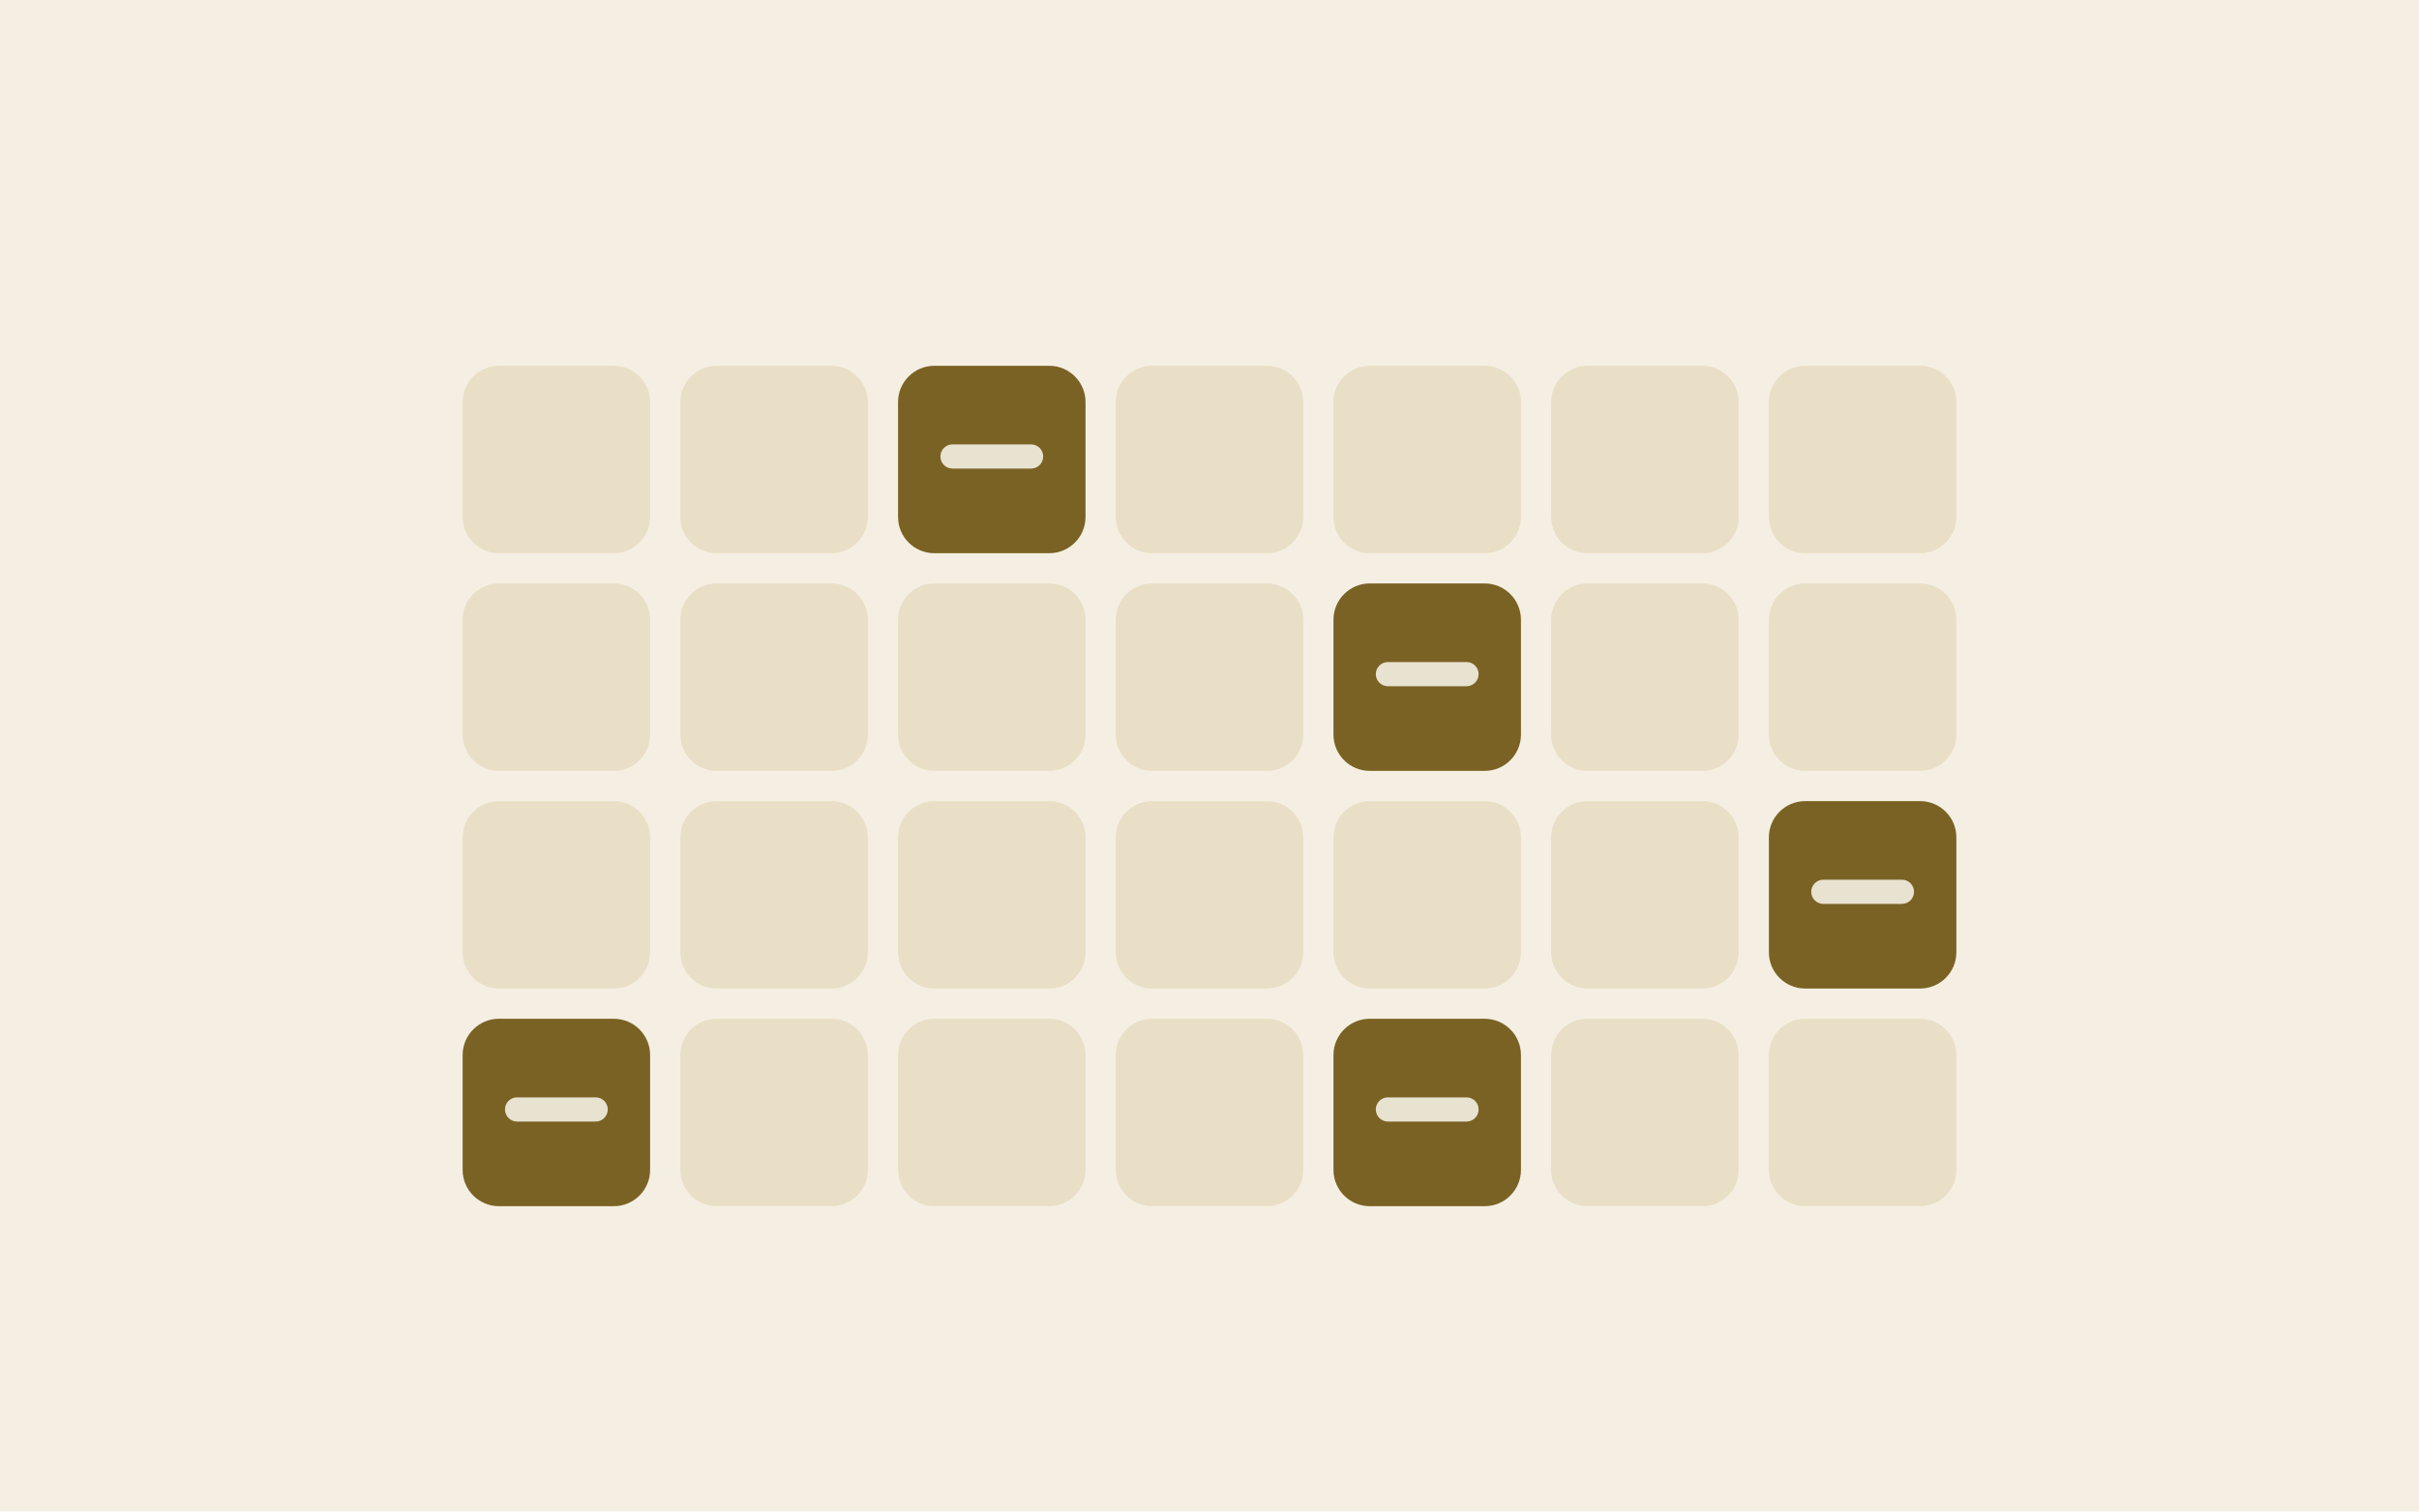
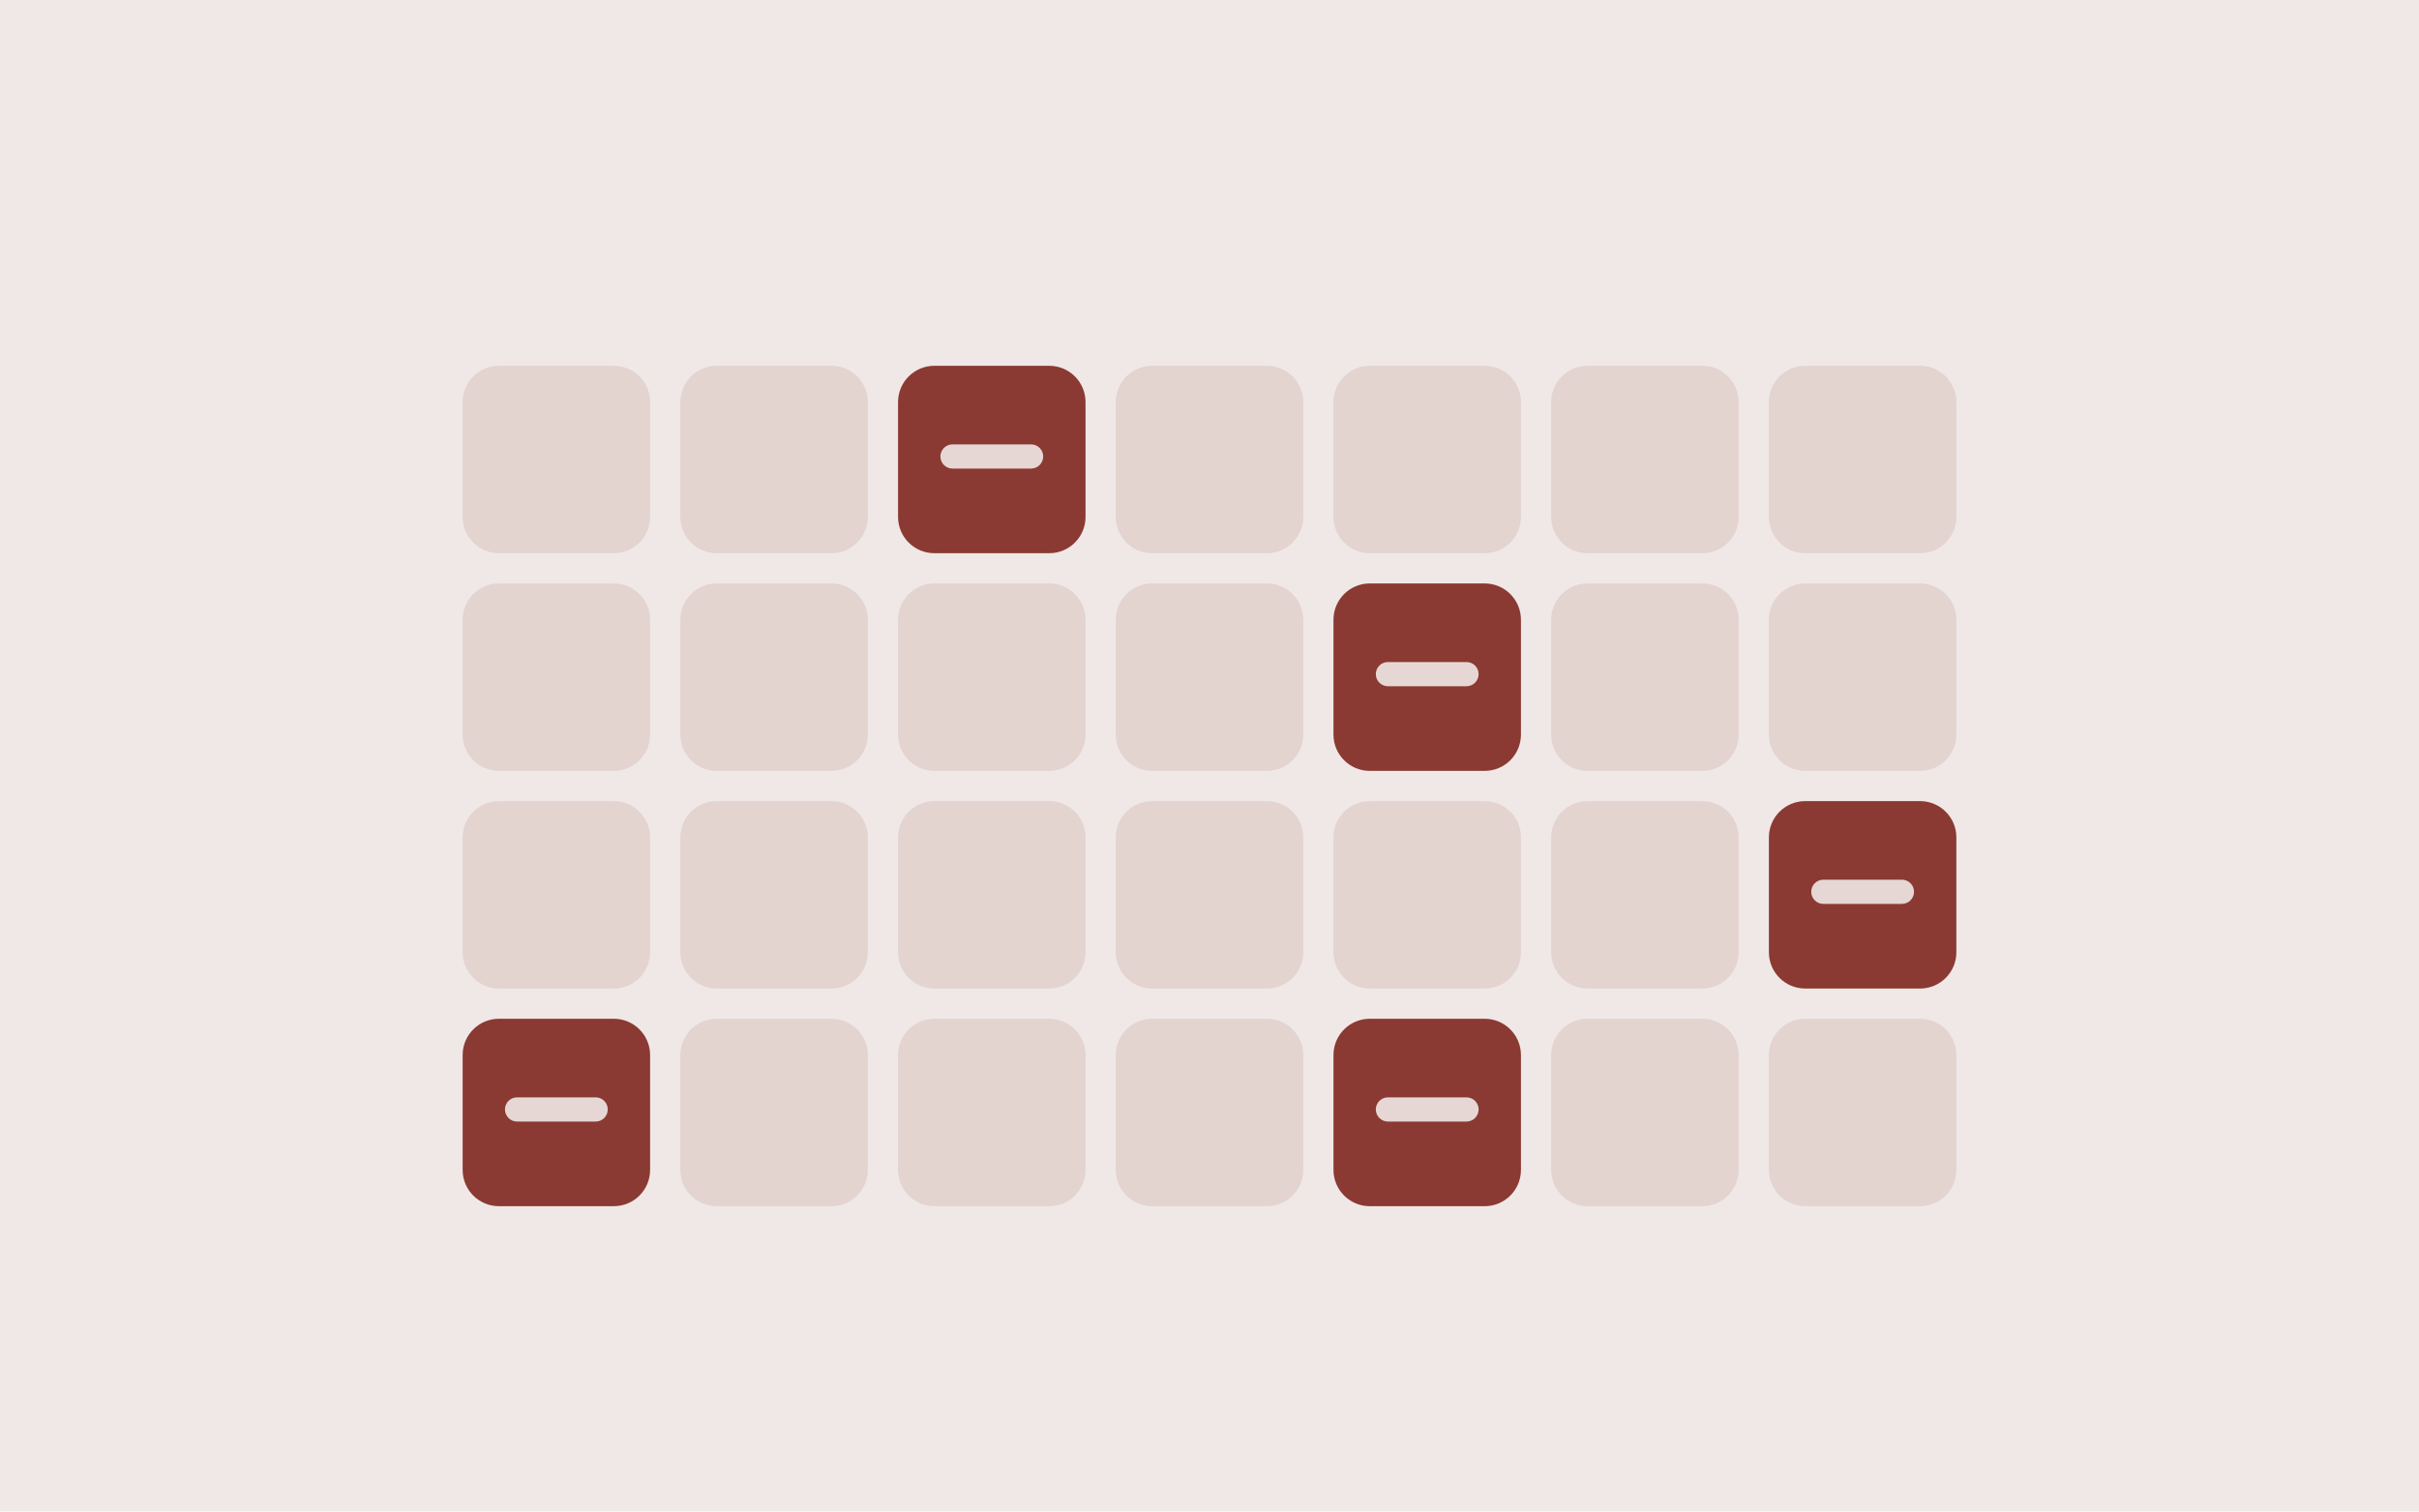
<svg xmlns="http://www.w3.org/2000/svg" viewBox="0 0 800 500" width="800" height="500" role="img">
-   <rect width="800" height="500" fill="#f4efe2" />
-   <rect x="153" y="121" width="62" height="62" rx="12" fill="#e7dcc2" opacity="0.85" />
-   <rect x="225" y="121" width="62" height="62" rx="12" fill="#e7dcc2" opacity="0.85" />
-   <rect x="297" y="121" width="62" height="62" rx="12" fill="#7a6224" opacity="1" />
-   <rect x="311" y="147" width="34" height="8" rx="4" fill="#f4efe2" opacity="0.9" />
-   <rect x="369" y="121" width="62" height="62" rx="12" fill="#e7dcc2" opacity="0.85" />
-   <rect x="441" y="121" width="62" height="62" rx="12" fill="#e7dcc2" opacity="0.85" />
-   <rect x="513" y="121" width="62" height="62" rx="12" fill="#e7dcc2" opacity="0.85" />
-   <rect x="585" y="121" width="62" height="62" rx="12" fill="#e7dcc2" opacity="0.85" />
-   <rect x="153" y="193" width="62" height="62" rx="12" fill="#e7dcc2" opacity="0.85" />
-   <rect x="225" y="193" width="62" height="62" rx="12" fill="#e7dcc2" opacity="0.85" />
-   <rect x="297" y="193" width="62" height="62" rx="12" fill="#e7dcc2" opacity="0.85" />
-   <rect x="369" y="193" width="62" height="62" rx="12" fill="#e7dcc2" opacity="0.85" />
-   <rect x="441" y="193" width="62" height="62" rx="12" fill="#7a6224" opacity="1" />
-   <rect x="455" y="219" width="34" height="8" rx="4" fill="#f4efe2" opacity="0.9" />
-   <rect x="513" y="193" width="62" height="62" rx="12" fill="#e7dcc2" opacity="0.85" />
-   <rect x="585" y="193" width="62" height="62" rx="12" fill="#e7dcc2" opacity="0.85" />
-   <rect x="153" y="265" width="62" height="62" rx="12" fill="#e7dcc2" opacity="0.85" />
-   <rect x="225" y="265" width="62" height="62" rx="12" fill="#e7dcc2" opacity="0.85" />
-   <rect x="297" y="265" width="62" height="62" rx="12" fill="#e7dcc2" opacity="0.85" />
-   <rect x="369" y="265" width="62" height="62" rx="12" fill="#e7dcc2" opacity="0.85" />
-   <rect x="441" y="265" width="62" height="62" rx="12" fill="#e7dcc2" opacity="0.85" />
-   <rect x="513" y="265" width="62" height="62" rx="12" fill="#e7dcc2" opacity="0.85" />
-   <rect x="585" y="265" width="62" height="62" rx="12" fill="#7a6224" opacity="1" />
-   <rect x="599" y="291" width="34" height="8" rx="4" fill="#f4efe2" opacity="0.9" />
-   <rect x="153" y="337" width="62" height="62" rx="12" fill="#7a6224" opacity="1" />
-   <rect x="167" y="363" width="34" height="8" rx="4" fill="#f4efe2" opacity="0.9" />
-   <rect x="225" y="337" width="62" height="62" rx="12" fill="#e7dcc2" opacity="0.85" />
-   <rect x="297" y="337" width="62" height="62" rx="12" fill="#e7dcc2" opacity="0.85" />
-   <rect x="369" y="337" width="62" height="62" rx="12" fill="#e7dcc2" opacity="0.85" />
-   <rect x="441" y="337" width="62" height="62" rx="12" fill="#7a6224" opacity="1" />
-   <rect x="455" y="363" width="34" height="8" rx="4" fill="#f4efe2" opacity="0.9" />
-   <rect x="513" y="337" width="62" height="62" rx="12" fill="#e7dcc2" opacity="0.85" />
-   <rect x="585" y="337" width="62" height="62" rx="12" fill="#e7dcc2" opacity="0.85" />
+   <rect width="800" height="500" fill="#f0e8e7" />
+   <rect x="153" y="121" width="62" height="62" rx="12" fill="#e0d0cd" opacity="0.85" />
+   <rect x="225" y="121" width="62" height="62" rx="12" fill="#e0d0cd" opacity="0.85" />
+   <rect x="297" y="121" width="62" height="62" rx="12" fill="#8a3a32" opacity="1" />
+   <rect x="311" y="147" width="34" height="8" rx="4" fill="#f0e8e7" opacity="0.9" />
+   <rect x="369" y="121" width="62" height="62" rx="12" fill="#e0d0cd" opacity="0.85" />
+   <rect x="441" y="121" width="62" height="62" rx="12" fill="#e0d0cd" opacity="0.85" />
+   <rect x="513" y="121" width="62" height="62" rx="12" fill="#e0d0cd" opacity="0.85" />
+   <rect x="585" y="121" width="62" height="62" rx="12" fill="#e0d0cd" opacity="0.85" />
+   <rect x="153" y="193" width="62" height="62" rx="12" fill="#e0d0cd" opacity="0.85" />
+   <rect x="225" y="193" width="62" height="62" rx="12" fill="#e0d0cd" opacity="0.85" />
+   <rect x="297" y="193" width="62" height="62" rx="12" fill="#e0d0cd" opacity="0.85" />
+   <rect x="369" y="193" width="62" height="62" rx="12" fill="#e0d0cd" opacity="0.85" />
+   <rect x="441" y="193" width="62" height="62" rx="12" fill="#8a3a32" opacity="1" />
+   <rect x="455" y="219" width="34" height="8" rx="4" fill="#f0e8e7" opacity="0.9" />
+   <rect x="513" y="193" width="62" height="62" rx="12" fill="#e0d0cd" opacity="0.85" />
+   <rect x="585" y="193" width="62" height="62" rx="12" fill="#e0d0cd" opacity="0.85" />
+   <rect x="153" y="265" width="62" height="62" rx="12" fill="#e0d0cd" opacity="0.85" />
+   <rect x="225" y="265" width="62" height="62" rx="12" fill="#e0d0cd" opacity="0.85" />
+   <rect x="297" y="265" width="62" height="62" rx="12" fill="#e0d0cd" opacity="0.85" />
+   <rect x="369" y="265" width="62" height="62" rx="12" fill="#e0d0cd" opacity="0.85" />
+   <rect x="441" y="265" width="62" height="62" rx="12" fill="#e0d0cd" opacity="0.85" />
+   <rect x="513" y="265" width="62" height="62" rx="12" fill="#e0d0cd" opacity="0.85" />
+   <rect x="585" y="265" width="62" height="62" rx="12" fill="#8a3a32" opacity="1" />
+   <rect x="599" y="291" width="34" height="8" rx="4" fill="#f0e8e7" opacity="0.9" />
+   <rect x="153" y="337" width="62" height="62" rx="12" fill="#8a3a32" opacity="1" />
+   <rect x="167" y="363" width="34" height="8" rx="4" fill="#f0e8e7" opacity="0.9" />
+   <rect x="225" y="337" width="62" height="62" rx="12" fill="#e0d0cd" opacity="0.85" />
+   <rect x="297" y="337" width="62" height="62" rx="12" fill="#e0d0cd" opacity="0.85" />
+   <rect x="369" y="337" width="62" height="62" rx="12" fill="#e0d0cd" opacity="0.85" />
+   <rect x="441" y="337" width="62" height="62" rx="12" fill="#8a3a32" opacity="1" />
+   <rect x="455" y="363" width="34" height="8" rx="4" fill="#f0e8e7" opacity="0.9" />
+   <rect x="513" y="337" width="62" height="62" rx="12" fill="#e0d0cd" opacity="0.85" />
+   <rect x="585" y="337" width="62" height="62" rx="12" fill="#e0d0cd" opacity="0.85" />
</svg>
